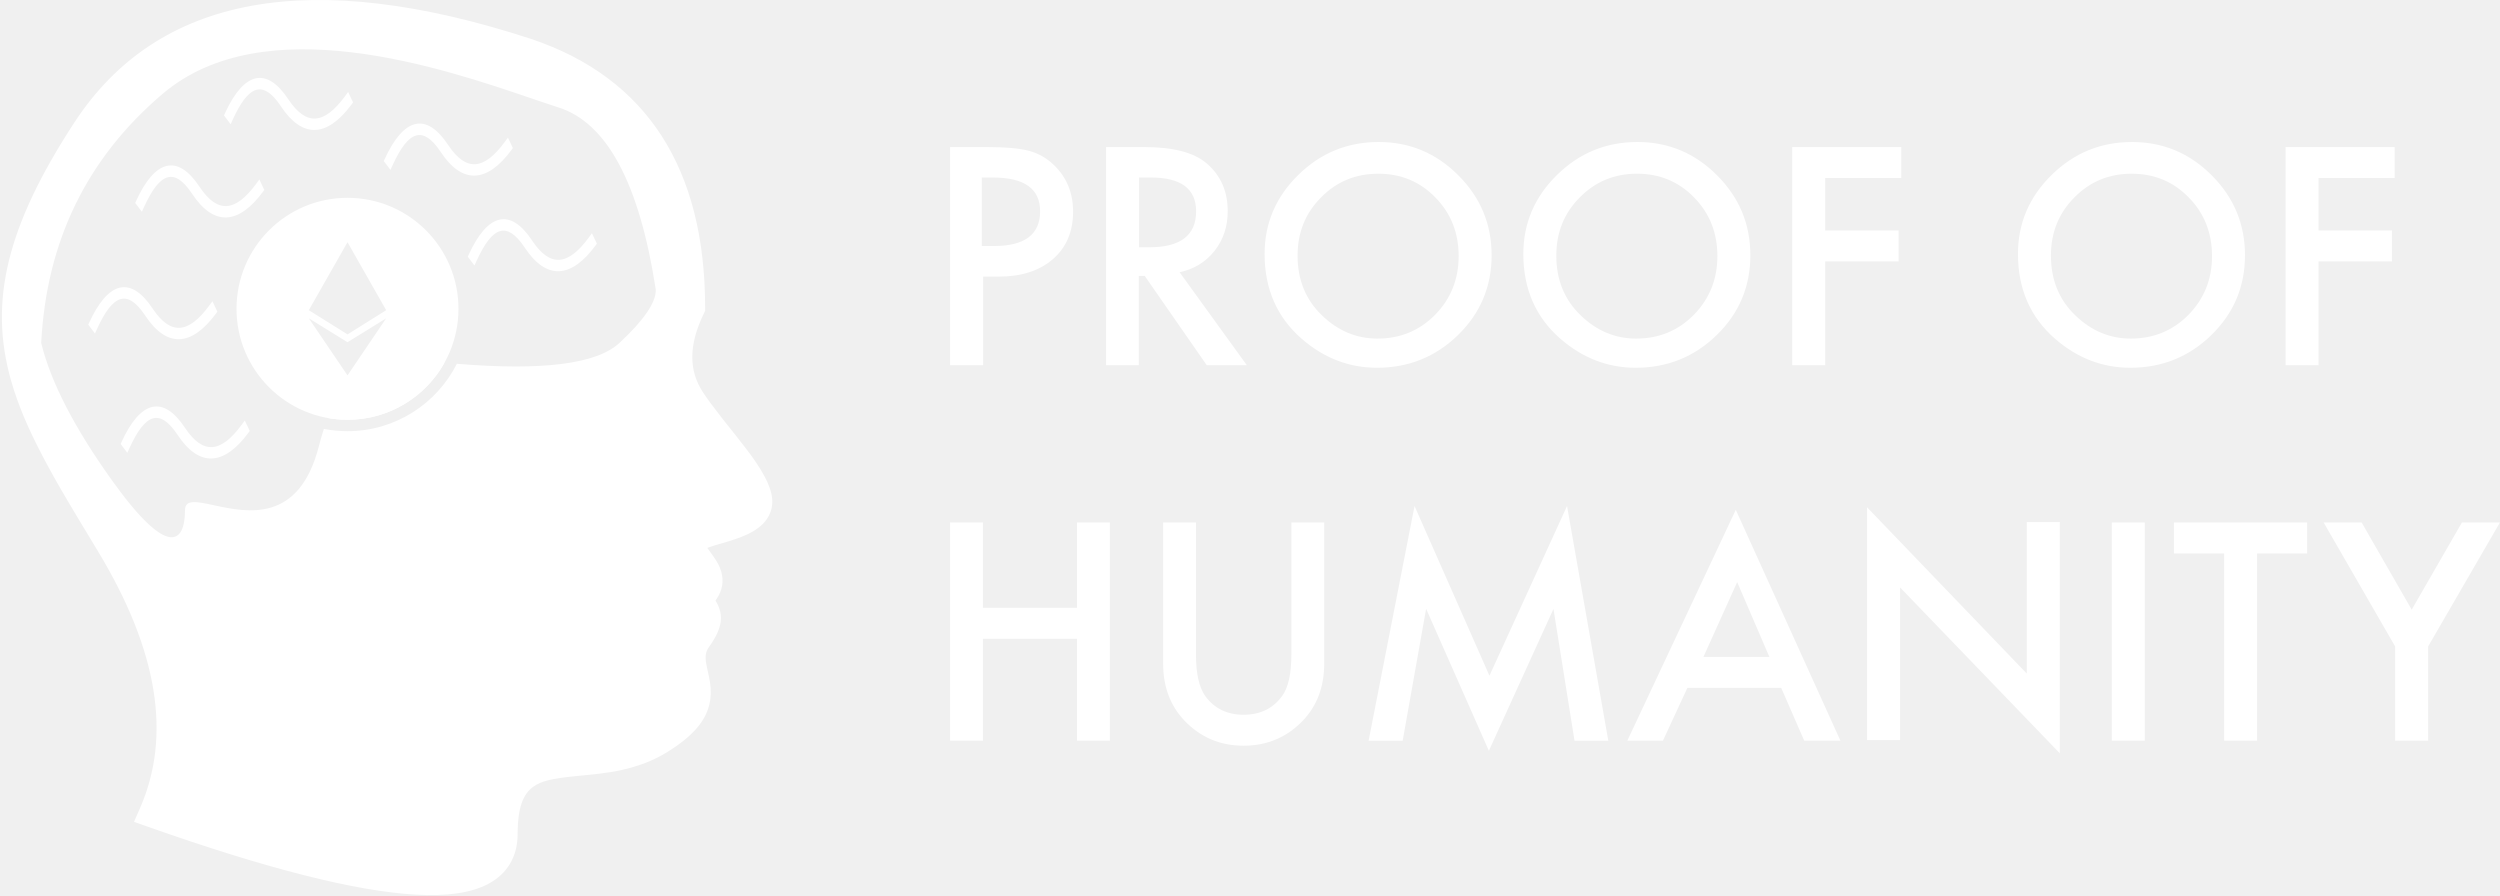
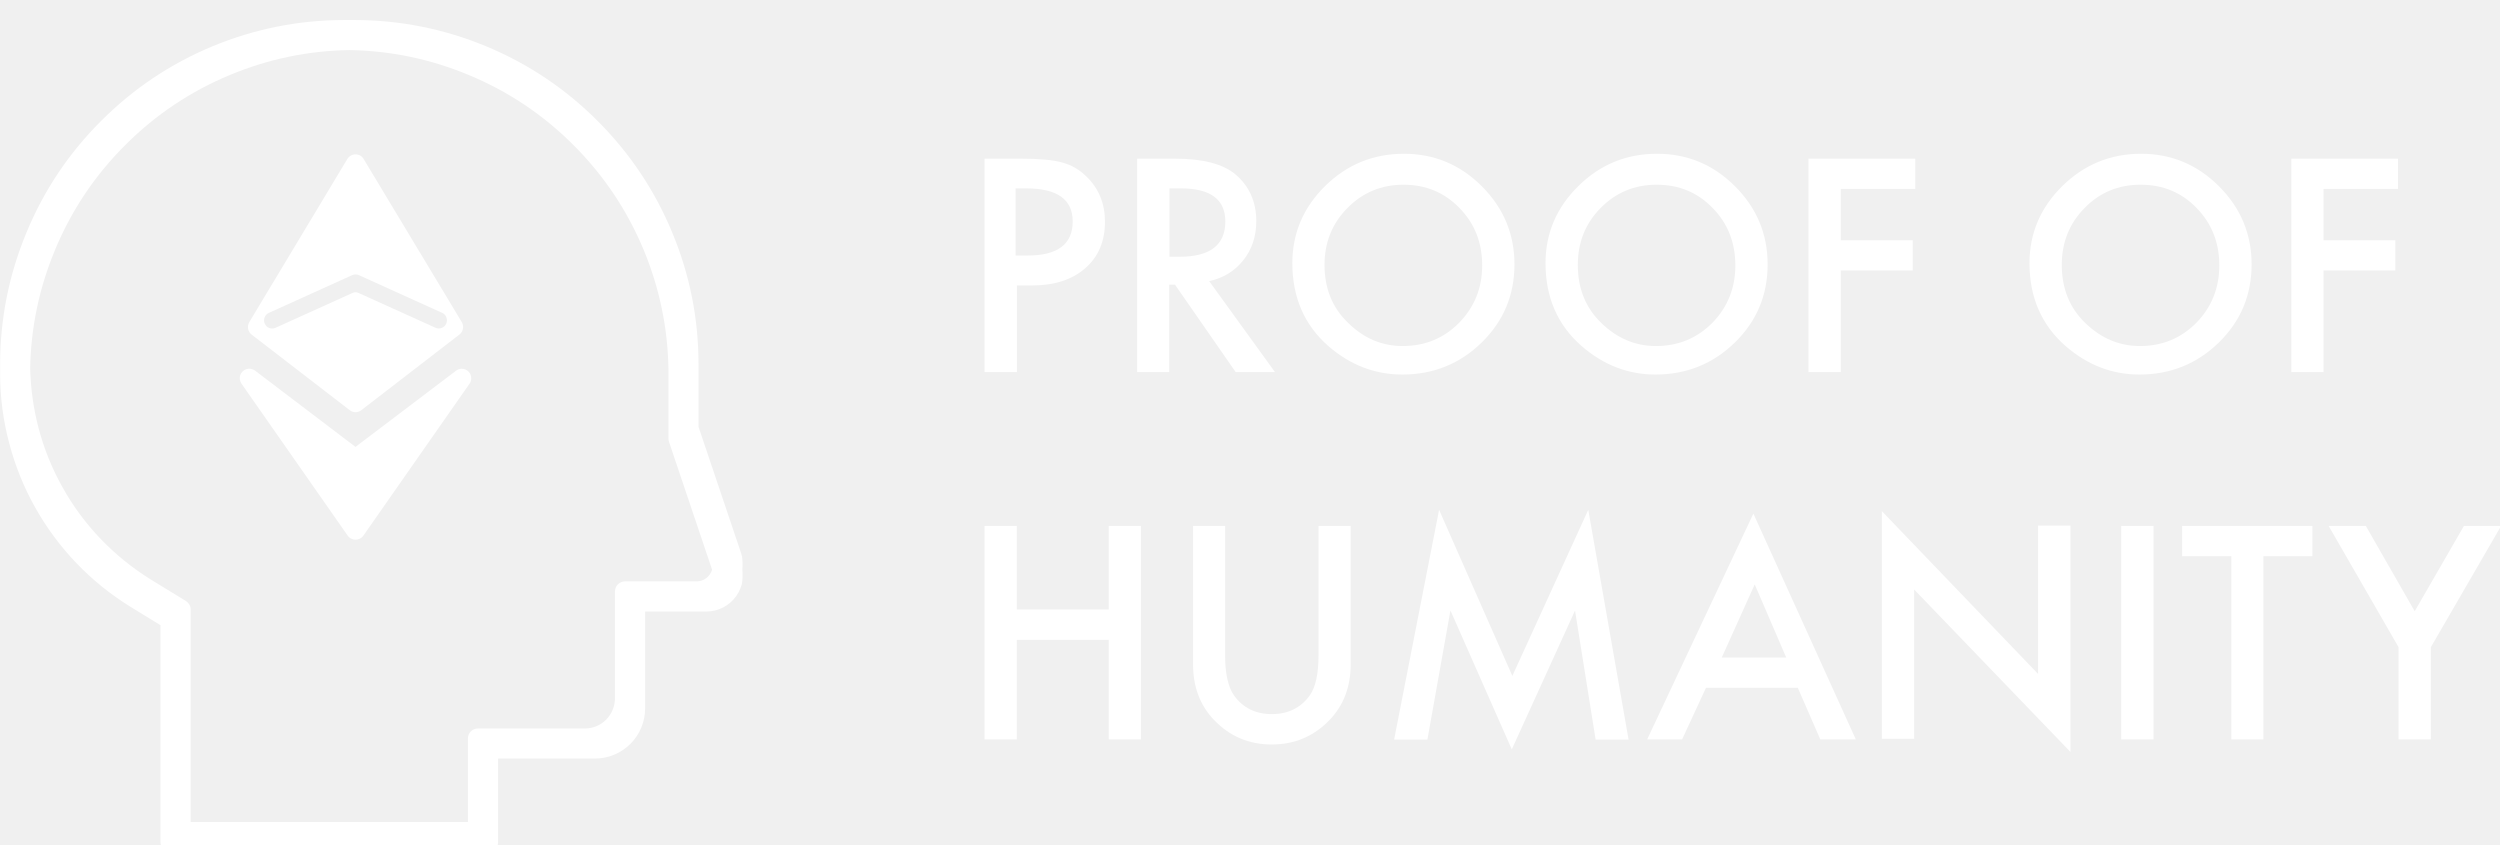
- <svg xmlns="http://www.w3.org/2000/svg" width="1282" height="459" viewBox="0 0 1282 459" fill="none">
-   <path d="M504.166 141.858V187.286H487.192V75.42H506.424C515.846 75.42 522.961 76.072 527.769 77.376C532.625 78.68 536.899 81.144 540.59 84.766C547.049 91.045 550.279 98.967 550.279 108.53C550.279 118.77 546.831 126.885 539.934 132.874C533.038 138.864 523.738 141.858 512.033 141.858H504.166ZM503.451 126.15H509.831C525.523 126.15 533.369 120.2 533.369 108.3C533.369 96.786 525.279 91.029 509.098 91.029H503.451V126.15ZM604.908 139.612L639.381 187.286H618.827L587.022 141.496H583.993V187.286H567.189V75.42H586.878C601.59 75.42 612.216 78.197 618.755 83.752C625.967 89.934 629.573 98.097 629.573 108.241C629.573 116.162 627.313 122.973 622.794 128.672C618.274 134.372 612.312 138.018 604.908 139.612ZM584.099 126.8H589.446C605.393 126.8 613.366 120.644 613.366 108.331C613.366 96.796 605.61 91.029 590.097 91.029H584.099V126.8ZM648.487 130.232C648.487 114.517 654.233 101.019 665.726 89.739C677.171 78.459 690.923 72.818 706.985 72.818C722.853 72.818 736.462 78.507 747.81 89.883C759.207 101.26 764.905 114.927 764.905 130.883C764.905 146.936 759.183 160.554 747.738 171.738C736.245 182.971 722.372 188.587 706.119 188.587C691.741 188.587 678.83 183.597 667.385 173.618C654.786 162.579 648.487 148.117 648.487 130.232ZM665.397 131.062C665.397 143.459 669.536 153.652 677.815 161.643C686.046 169.633 695.553 173.628 706.335 173.628C718.032 173.628 727.899 169.56 735.938 161.425C743.976 153.192 747.995 143.169 747.995 131.353C747.995 119.392 744.024 109.368 736.082 101.281C728.188 93.146 718.417 89.078 706.768 89.078C695.168 89.078 685.373 93.146 677.382 101.281C669.392 109.32 665.397 119.247 665.397 131.062ZM781.165 130.232C781.165 114.517 786.911 101.019 798.404 89.739C809.849 78.459 823.602 72.818 839.663 72.818C855.531 72.818 869.14 78.507 880.489 89.883C891.885 101.26 897.583 114.927 897.583 130.883C897.583 146.936 891.861 160.554 880.416 171.738C868.924 182.971 855.051 188.587 838.797 188.587C824.419 188.587 811.508 183.597 800.063 173.618C787.464 162.579 781.165 148.117 781.165 130.232ZM798.075 131.062C798.075 143.459 802.214 153.652 810.494 161.643C818.725 169.633 828.231 173.628 839.013 173.628C850.71 173.628 860.577 169.56 868.616 161.425C876.654 153.192 880.674 143.169 880.674 131.353C880.674 119.392 876.702 109.368 868.76 101.281C860.866 93.146 851.095 89.078 839.446 89.078C827.846 89.078 818.051 93.146 810.06 101.281C802.07 109.32 798.075 119.247 798.075 131.062ZM974.979 91.287H935.949V118.167H973.601V134.034H935.949V187.286H919.046V75.42H974.979V91.287ZM1034.81 130.232C1034.81 114.517 1040.56 101.019 1052.05 89.739C1063.5 78.459 1077.25 72.818 1093.31 72.818C1109.18 72.818 1122.79 78.507 1134.14 89.883C1145.53 101.26 1151.23 114.927 1151.23 130.883C1151.23 146.936 1145.51 160.554 1134.07 171.738C1122.57 182.971 1108.7 188.587 1092.45 188.587C1078.07 188.587 1065.16 183.597 1053.71 173.618C1041.11 162.579 1034.81 148.117 1034.81 130.232ZM1051.72 131.062C1051.72 143.459 1055.86 153.652 1064.14 161.643C1072.37 169.633 1081.88 173.628 1092.66 173.628C1104.36 173.628 1114.23 169.56 1122.27 161.425C1130.3 153.192 1134.32 143.169 1134.32 131.353C1134.32 119.392 1130.35 109.368 1122.41 101.281C1114.52 93.146 1104.74 89.078 1093.1 89.078C1081.5 89.078 1071.7 93.146 1063.71 101.281C1055.72 109.32 1051.72 119.247 1051.72 131.062ZM1227.98 91.287H1188.95V118.167H1226.6V134.034H1188.95V187.286H1172.05V75.42H1227.98V91.287ZM504.059 311.694H552.273V267.933H569.14V379.799H552.273V327.561H504.059V379.799H487.192V267.933H504.059V311.694ZM613.294 267.933V335.653C613.294 345.313 614.86 352.376 617.991 356.842C622.664 363.299 629.24 366.527 637.719 366.527C646.247 366.527 652.847 363.299 657.52 356.842C660.651 352.522 662.217 345.459 662.217 335.653V267.933H679.055V340.313C679.055 352.158 675.393 361.915 668.071 369.585C659.832 378.129 649.715 382.401 637.719 382.401C625.723 382.401 615.63 378.129 607.44 369.585C600.118 361.915 596.456 352.158 596.456 340.313V267.933H613.294ZM701.818 379.854L725.373 259.478L763.787 346.497L803.577 259.478L824.741 379.854H807.418L796.619 312.269L763.497 385.002L731.317 312.197L719.285 379.854H701.818ZM913.405 352.749H865.288L852.768 379.799H834.496L890.111 261.429L943.761 379.799H925.198L913.405 352.749ZM907.339 336.874L890.826 298.501L873.519 336.874H907.339ZM957.419 379.498V260.129L1039.33 345.403V267.73H1056.28V386.303L974.368 301.246V379.498H957.419ZM1099.85 267.933V379.799H1082.94V267.933H1099.85ZM1157.44 283.8V379.799H1140.55V283.8H1114.81V267.933H1183.1V283.8H1157.44ZM1228.21 331.474L1191.56 267.933H1211.05L1236.72 312.636L1262.47 267.933H1281.96L1245.16 331.474V379.799H1228.21V331.474Z" fill="white" />
-   <path d="M367.312 308.666C371.189 315.446 370.605 321.945 363.643 331.678C362.008 333.965 361.586 336.016 361.968 339.133L362.005 339.42C362.13 340.345 362.275 341.143 362.583 342.567L363.3 345.808L363.528 346.876C363.999 349.142 364.247 350.724 364.387 352.539L364.422 353.027C364.668 356.782 364.251 360.334 362.991 363.87C360.259 371.537 353.762 378.457 342.649 385.362L341.774 385.901C336.369 389.188 330.611 391.637 324.366 393.433L323.395 393.708C316.455 395.641 311.014 396.447 299.417 397.591L295.254 397.997C282.847 399.245 277.62 400.472 273.441 403.455L273.275 403.575C268.277 407.248 265.554 414.146 265.439 426.834L265.434 428.044C265.325 439.325 260.154 448.056 250.397 453.248C241.535 457.963 229.072 459.692 212.887 458.754C182.075 456.969 136.536 445.375 75.979 424.003L68.716 421.439L71.807 414.385C88.011 377.405 81.07 333.701 50.291 282.778L41.368 267.988C32.481 253.211 28.898 247.019 24.5 238.879L22.977 236.042L22.143 234.468C14.444 219.852 9.117 207.316 5.654 195.109C-5.765 154.857 3.221 116.318 38.085 62.888C81.026 -2.918 159.795 -16.851 272.512 20.015C331.708 39.965 361.586 86.436 361.586 157.765V159.404L360.872 160.879C353.137 176.879 353.137 189.966 360.411 201.041C362.846 204.749 365.774 208.709 369.964 214.051L371.516 216.02L377.607 223.695C383.952 231.723 386.508 235.179 389.262 239.538L389.996 240.715L390.416 241.404C395.505 249.86 397.435 256.679 394.947 262.984C393.271 267.231 389.958 270.396 385.378 272.919C382.212 274.662 378.628 276.029 373.755 277.527L372.66 277.857C371.1 278.323 368.712 279.025 367.409 279.41L366.291 279.746L365.679 279.936C364.49 280.31 363.51 280.643 362.71 280.949L363.037 281.424C363.351 281.875 363.728 282.403 364.179 283.024L364.917 284.037L365.39 284.693C367.762 288.008 369.008 290.219 369.853 293.15C371.231 297.933 370.486 302.756 367.424 307.209L367.241 307.471C367.175 307.564 367.114 307.652 367.058 307.736L366.906 307.971L367.312 308.666ZM347.251 154.243C346.32 90.837 320.061 51.139 268.003 33.594C160.843 -1.454 88.846 11.281 50.068 70.708C17.289 120.942 9.258 155.385 19.42 191.204C22.638 202.547 27.719 214.437 35.215 228.579L36.624 231.215C41.46 240.2 45.099 246.463 55.841 264.287L62.536 275.376C93.654 326.861 102.26 372.864 87.771 412.97C143.649 432.357 185.715 442.848 213.715 444.47L214.811 444.529C228.049 445.194 237.708 443.791 243.676 440.616C248.725 437.93 251.052 434.042 251.125 427.979L251.128 427.154C251.218 409.866 255.725 398.519 265.13 391.808C269.212 388.894 273.998 387.003 279.826 385.734L280.374 385.616C283.927 384.869 287.342 384.409 293.133 383.828L298.419 383.311C308.934 382.267 313.767 381.54 319.666 379.893L320.411 379.682C325.48 378.224 330.07 376.272 334.338 373.676L335.095 373.211C343.678 367.882 348.015 363.269 349.512 359.067C350.523 356.23 350.41 353.829 349.176 348.203L348.669 345.92L348.538 345.314C348.186 343.673 348.002 342.647 347.825 341.335L347.779 340.98C346.981 334.597 348.039 329.048 351.794 323.654L352.22 323.051C353.419 321.347 354.26 319.911 354.785 318.732C355.147 317.92 355.316 317.337 355.363 316.945L355.371 316.864C355.386 316.683 355.376 316.612 355.081 316.096L354.477 315.063L354.24 314.647C351.493 309.767 351.58 304.955 355.395 299.443L355.629 299.109L355.73 298.957C356.628 297.558 356.281 296.5 353.433 292.574L351.874 290.437L351.368 289.731C350.848 288.999 350.547 288.543 350.178 287.94L349.75 287.229C348.516 285.121 347.711 283.1 347.404 280.891C347.32 280.29 347.277 279.685 347.277 279.077C347.277 274.531 349.921 271.455 353.9 269.263C355.927 268.146 358.271 267.254 361.673 266.197L362.934 265.813C364.06 265.478 366.407 264.789 368.063 264.297L369.55 263.851L370.239 263.636C377.363 261.39 380.999 259.349 381.637 257.732C381.657 257.68 381.68 257.537 381.674 257.253C381.654 256.752 381.531 256.086 381.279 255.268C380.707 253.411 379.562 251.068 377.843 248.267L377.311 247.412C374.897 243.576 372.57 240.41 366.8 233.098L360.294 224.897L359.023 223.286L357.929 221.889C354.132 217.023 351.312 213.199 348.87 209.529L348.451 208.896C338.556 193.83 338.212 176.181 347.003 156.761L347.272 156.172L347.251 154.243Z" fill="white" />
-   <path fill-rule="evenodd" clip-rule="evenodd" d="M54.016 275.112L53.961 275.021C7.727 198.586 -16.155 159.104 44.077 66.799C84.936 4.183 160.319 -9.152 270.227 26.795C326.364 45.714 354.432 89.371 354.432 157.766C345.668 175.892 345.668 191.627 354.432 204.97C358.529 211.209 363.802 217.828 368.981 224.33C380.418 238.687 391.402 252.477 388.292 260.359C385.846 266.56 376.122 269.403 367.719 271.86C360.602 273.941 354.432 275.746 354.432 279.078C354.432 281.84 356.448 284.587 358.564 287.471C362.016 292.174 365.734 297.24 361.409 303.329C358.381 307.591 359.548 309.575 360.866 311.815C362.586 314.738 364.562 318.097 357.824 327.517C353.289 333.859 354.612 339.751 355.979 345.836C358.199 355.721 360.534 366.118 338.056 379.789C324.55 388.004 310.055 389.391 297.175 390.623C275.425 392.704 258.282 394.344 258.282 427.68C258.282 463.065 198.308 459.591 78.36 417.257C95.612 377.887 88.296 331.827 56.414 279.078C55.608 277.745 54.809 276.423 54.016 275.112ZM166.079 219.939C165.169 222.736 164.317 225.687 163.522 228.791C153.345 268.519 126.642 262.751 109.699 259.091C101.002 257.212 94.876 255.889 94.876 261.559C94.876 278.276 86.456 286.906 57.453 246.372C38.118 219.349 26.009 195.858 21.128 175.897C23.804 123.735 44.554 81.15 83.377 48.142C135.565 3.772 227.124 34.982 272.527 50.459L272.528 50.459C277.788 52.252 282.429 53.834 286.317 55.063C311.282 62.952 327.94 94.133 336.291 148.606C336.385 155.147 330.155 164.244 317.601 175.897C306.02 186.647 278.245 190.197 234.277 186.547C223.949 207.046 202.713 221.107 178.193 221.107C174.049 221.107 169.998 220.705 166.079 219.939ZM227.952 185.982C226.276 185.823 224.579 185.654 222.859 185.475C197.407 175.741 179.137 185.367 168.049 214.352C171.341 214.944 174.731 215.253 178.193 215.253C199.593 215.253 218.233 203.442 227.952 185.982ZM74.233 161.493C65.442 148.515 58.033 150.521 49.824 168.545L48.695 171.022L45.26 166.499L45.663 165.615C55.437 144.158 67.039 141.325 78.216 158.158L78.489 158.565C87.502 171.858 96.563 171.316 107.319 156.672L108.936 154.47L111.462 159.834L110.89 160.614C98.178 177.92 85.483 178.432 74.5 161.891L74.233 161.493ZM73.888 106.106C82.099 88.082 89.507 86.076 98.298 99.055L98.565 99.453C109.547 115.993 122.244 115.481 134.955 98.175L135.527 97.395L133.001 92.031L131.384 94.233C120.628 108.877 111.567 109.419 102.554 96.126L102.281 95.719C91.104 78.886 79.502 81.719 69.728 103.176L69.325 104.06L72.76 108.584L73.888 106.106ZM119.413 61.231L118.285 63.708L114.85 59.184L115.586 57.576C125.29 36.782 136.756 34.202 147.806 50.844L148.202 51.431C157.174 64.538 166.201 63.935 176.908 49.358L178.526 47.156L181.052 52.52L180.008 53.933C167.455 70.615 154.937 70.913 144.089 54.577L143.738 54.055C135.458 41.908 128.4 43.086 120.734 58.455L120.066 59.827L119.413 61.231ZM201.361 84.647C209.571 66.623 216.98 64.617 225.77 77.595L226.037 77.993C237.02 94.534 249.716 94.021 262.427 76.716L263 75.936L260.474 70.572L258.856 72.774C248.1 87.418 239.039 87.959 230.027 74.667L229.754 74.26C218.577 57.427 206.974 60.259 197.2 81.716L196.797 82.6L200.232 87.124L201.361 84.647ZM90.835 222.657C82.045 209.679 74.636 211.685 66.426 229.709L65.297 232.186L61.863 227.663L62.265 226.779C72.039 205.322 83.642 202.489 94.819 219.322L95.092 219.729C104.104 233.022 113.165 232.48 123.921 217.836L125.539 215.634L128.065 220.998L127.492 221.778C114.781 239.084 102.085 239.596 91.102 223.055L90.835 222.657ZM244.438 133.678C252.648 115.654 260.057 113.648 268.847 126.626L269.114 127.024C280.097 143.565 292.793 143.052 305.504 125.747L306.077 124.967L303.55 119.603L301.933 121.805C291.177 136.449 282.116 136.991 273.103 123.698L272.83 123.291C261.653 106.458 250.051 109.29 240.277 130.748L239.874 131.631L243.309 136.155L244.438 133.678Z" fill="white" />
-   <path fill-rule="evenodd" clip-rule="evenodd" d="M235.1 158.347C235.1 189.776 209.621 215.255 178.191 215.255C146.762 215.255 121.283 189.776 121.283 158.347C121.283 126.917 146.762 101.438 178.191 101.438C209.621 101.438 235.1 126.917 235.1 158.347ZM178.2 171.478L198.031 159.071L178.2 124.2L158.357 159.071L178.2 171.478ZM158.357 163.223L178.194 175.491L198.031 163.223L178.194 192.491L158.357 163.223Z" fill="white" />
+ <svg xmlns="http://www.w3.org/2000/svg" version="1.1" preserveAspectRatio="none" x="0px" y="0px" width="1243px" height="420px" viewBox="0 0 1243 420">
+   <defs>
+     <linearGradient id="Gradient_1" gradientUnits="userSpaceOnUse" x1="89.475" y1="75.15" x2="279.425" y2="358.45" spreadMethod="pad">
+       <stop offset="0%" stop-color="#FFFF00" />
+       <stop offset="100%" stop-color="#FF6699" />
+     </linearGradient>
+     <filter id="Filter_1" x="-20%" y="-20%" width="140%" height="140%" color-interpolation-filters="sRGB">
+       <feColorMatrix in="SourceGraphic" type="matrix" values="0 0 0 0 1 0 0 0 0 1 0 0 0 0 1 0 0 0 1 0" result="result1" />
+     </filter>
+   </defs>
+   <g id="Layer_1">
+     <g id="Layer_1" transform="matrix( 1, 0, 0, 1, 0.05,0) ">
+       <mask id="Mask_Mask_1">
+         <g>
+           <g>
+             <g>
+               <path fill="#FFFFFF" stroke="none" d=" M 347.25 181.1 Q 347.25 147.05 334.2 115.65 321.15 84.2 297.1 60.15 273.05 36.05 241.6 23 210.15 10 176.15 9.95 174.897 9.952 173.65 9.95 172.401 9.952 171.15 9.95 137.1 10 105.65 23 74.25 36.05 50.2 60.15 26.1 84.2 13.1 115.65 0.05 147.05 0 181.1 0.003 182.23 0 183.35 0.002 184.726 0 186.1 0.05 203.45 4.5 220.25 8.9 237.1 17.4 252.25 25.9 267.4 37.9 279.95 49.95 292.5 64.75 301.65 L 79.75 310.85 79.75 418.7 Q 79.75 420.75 81.2 422.2 82.7 423.65 84.75 423.65 L 242.6 423.65 Q 244.65 423.65 246.1 422.2 247.6 420.75 247.6 418.7 L 247.6 377.15 295.75 377.15 Q 300.7 377.15 305.3 375.25 309.85 373.35 313.4 369.85 316.9 366.35 318.8 361.75 320.7 357.2 320.7 352.25 L 320.7 304.05 351.1 304.05 Q 355.5 304.05 359.45 302.05 363.4 300 365.95 296.45 368.5 292.85 369.2 288.5 369.589 285.866 369.2 283.3 369.821 279.016 368.4 274.95 L 347.25 212.2 347.25 181.1 M 332.3 218 Q 332.3 218.85 332.55 219.6 L 353.95 283.1 Q 353.981 283.19 354 283.25 353.621 284.544 352.85 285.65 351.7 287.25 349.9 288.2 348.285 289.007 346.5 289.05 L 310.7 289.05 Q 308.65 289.1 307.15 290.55 305.75 292 305.7 294.05 L 305.7 347.55 Q 305.639 350.346 304.55 352.95 303.4 355.7 301.35 357.8 299.25 359.9 296.5 361.05 293.894 362.14 291.05 362.2 L 237.6 362.2 Q 235.55 362.2 234.05 363.65 232.6 365.1 232.6 367.2 L 232.6 408.7 94.75 408.7 94.75 303.05 Q 94.75 301.75 94.1 300.65 93.45 299.5 92.35 298.8 L 74.95 288.15 Q 61.25 279.65 50.1 268.05 38.95 256.45 31.1 242.4 23.2 228.35 19.1 212.75 15.299 198.158 14.95 183.05 15.53 152.651 27.25 124.4 39.5 94.8 62.2 72.15 84.85 49.45 114.45 37.2 142.942 25.38 173.65 24.9 204.356 25.38 232.8 37.2 262.45 49.45 285.1 72.15 307.75 94.8 320.05 124.4 331.762 152.747 332.3 183.3 L 332.3 218 M 234.25 188.1 Q 234.25 186.15 232.9 184.75 231.5 183.4 229.6 183.35 L 229.25 183.35 Q 227.8 183.45 226.65 184.35 L 176.7 222.2 126.8 184.3 Q 125.9 183.6 124.75 183.4 123.65 183.2 122.55 183.5 121.45 183.85 120.6 184.65 119.8 185.4 119.4 186.5 119.05 187.6 119.2 188.7 119.4 189.85 120.05 190.8 L 172.85 266.35 Q 173.5 267.3 174.55 267.8 175.55 268.35 176.7 268.35 177.85 268.35 178.9 267.8 179.95 267.3 180.6 266.35 L 233.35 190.85 Q 234.25 189.65 234.25 188.1 M 174.4 77.35 Q 173.3 77.95 172.65 79.05 L 123.9 160.15 Q 123 161.75 123.3 163.5 123.65 165.25 125.05 166.35 L 173.85 203.95 Q 175.1 204.95 176.7 204.95 178.3 204.95 179.6 203.95 L 228.35 166.35 Q 229.8 165.25 230.1 163.5 230.45 161.75 229.55 160.15 L 180.75 79.05 Q 180.1 77.95 179.05 77.35 177.95 76.75 176.7 76.75 175.45 76.75 174.4 77.35 M 176.75 136.45 Q 177.6 136.45 178.4 136.8 L 219.8 155.55 Q 221.35 156.25 221.9 157.85 222.5 159.4 221.8 160.95 221.15 162.45 219.55 163.05 217.95 163.65 216.45 162.95 L 178.2 145.65 Q 177.5 145.3 176.7 145.3 175.95 145.3 175.25 145.65 L 137 162.95 Q 135.5 163.65 133.85 163.1 132.3 162.5 131.6 160.95 130.9 159.4 131.5 157.85 132.1 156.25 133.65 155.55 L 175.05 136.8 Q 175.85 136.45 176.75 136.45 Z" />
+             </g>
+           </g>
+         </g>
+       </mask>
+       <g id="Layer_1" mask="url(#Mask_Mask_1)">
+         <g>
+           <g filter="url(#Filter_1)">
+             <g>
+               <path fill="url(#Gradient_1)" stroke="none" d=" M 369.15 423.65 L 369.15 9.95 -0.05 9.95 -0.05 423.65 369.15 423.65 Z" />
+               <path fill="#009966" stroke="none" d=" M 430 162 L 430 253 572 253 572 162 430 162 Z" />
+             </g>
+           </g>
+           <g filter="url(#Filter_1)">
+             <path stroke="#000000" stroke-width="1" stroke-linejoin="round" stroke-linecap="round" fill="none" d=" M 430 162 L 572 162 572 253 430 253 430 162 Z" />
+           </g>
+         </g>
+       </g>
+       <g id="Layer_1" transform="matrix( 1.107101, 0, 0, 1.107101, 489.45,76.45) " />
+       <g id="Layer_3" transform="matrix( 1.107101, 0, 0, 1.107101, 489.45,76.45) " />
+       <g id="Layer_2" transform="matrix( 1.107101, 0, 0, 1.107101, 489.45,76.45) ">
+         <g>
+           <g>
+             <g>
+               <path fill="#FFFFFF" stroke="none" d=" M 265.2 205.15 L 274.45 263.1 289.25 263.1 271.15 159.9 237.05 234.5 204.15 159.9 183.95 263.1 198.9 263.1 209.25 205.1 236.8 267.5 265.2 205.15 M 108.05 167.15 L 93.65 167.15 93.65 229.2 Q 93.65 244.45 103.05 254.25 113.6 265.3 129 265.3 144.4 265.3 155 254.25 164.45 244.4 164.45 229.2 L 164.45 167.15 150 167.15 150 225.2 Q 150 237.85 146 243.35 139.95 251.65 129 251.65 118.15 251.65 112.1 243.35 108.05 237.55 108.05 225.2 L 108.05 167.15 M 14.5 167.15 L 0 167.15 0 263 14.5 263 14.5 218.3 55.8 218.3 55.8 263 70.25 263 70.25 167.15 55.8 167.15 55.8 204.65 14.5 204.65 14.5 167.15 M 54.1 30.55 Q 54.1 18.25 45.75 10.2 41.05 5.55 34.8 3.9 28.65 2.2 16.5 2.2 L 0 2.2 0 98.05 14.55 98.05 14.55 59.15 21.3 59.15 Q 36.35 59.15 45.2 51.45 54.1 43.7 54.1 30.55 M 13.95 45.7 L 13.95 15.55 18.75 15.55 Q 39.6 15.55 39.6 30.4 39.6 45.7 19.4 45.7 L 13.95 45.7 M 112.8 9.35 Q 104.4 2.2 85.45 2.2 L 68.55 2.2 68.55 98.05 82.95 98.05 82.95 58.8 85.55 58.8 112.8 98.05 130.45 98.05 100.9 57.2 Q 110.4 55.15 116.2 47.85 122.05 40.55 122.05 30.3 122.05 17.3 112.8 9.35 M 83.05 46.25 L 83.05 15.55 88.2 15.55 Q 108.15 15.55 108.15 30.4 108.15 46.25 87.65 46.25 L 83.05 46.25 M 223.3 84.75 Q 238 70.35 238 49.7 238 29.25 223.35 14.6 208.75 0 188.35 0 167.75 0 153 14.45 138.25 29 138.25 49.15 138.25 72.15 154.4 86.35 169.15 99.15 187.65 99.15 208.55 99.15 223.3 84.75 M 163 24.35 Q 173.3 13.9 188.2 13.9 203.15 13.9 213.3 24.35 223.5 34.75 223.5 50.15 223.5 65.3 213.15 75.9 202.85 86.35 187.8 86.35 173.9 86.35 163.4 76.05 152.7 65.9 152.7 49.9 152.7 34.75 163 24.35 M 403 262.75 L 417.5 262.75 417.5 195.7 487.7 268.65 487.7 167 473.15 167 473.15 233.6 403 160.5 403 262.75 M 375.35 263 L 391.3 263 345.3 161.6 297.6 263 313.3 263 324 239.85 365.25 239.85 375.35 263 M 360.05 226.25 L 331.1 226.25 345.9 193.4 360.05 226.25 M 337 84.75 Q 351.7 70.4 351.7 49.7 351.7 29.25 337.05 14.6 322.45 0 302.05 0 281.4 0 266.75 14.45 251.95 29 251.95 49.15 251.95 72.15 268.15 86.35 282.9 99.15 301.3 99.15 322.25 99.15 337 84.75 M 337.2 50.15 Q 337.2 65.3 326.9 75.9 316.55 86.35 301.5 86.35 287.7 86.35 277.05 76.05 266.45 65.85 266.45 49.9 266.45 34.75 276.7 24.35 287 13.9 301.85 13.9 316.9 13.9 327 24.35 337.2 34.75 337.2 50.15 M 418 15.8 L 418 2.2 370.05 2.2 370.05 98.05 384.55 98.05 384.55 52.4 416.85 52.4 416.85 38.85 384.55 38.85 384.55 15.8 418 15.8 M 537.85 167.15 L 537.85 180.75 559.95 180.75 559.95 263 574.35 263 574.35 180.75 596.35 180.75 596.35 167.15 537.85 167.15 M 525 167.15 L 510.5 167.15 510.5 263 525 263 525 167.15 M 554.4 14.6 Q 539.8 0 519.45 0 498.85 0 484.1 14.45 469.3 29 469.3 49.15 469.3 72.15 485.5 86.35 500.25 99.15 518.65 99.15 539.6 99.15 554.35 84.75 569.05 70.4 569.05 49.7 569.05 29.25 554.4 14.6 M 494.05 24.35 Q 504.25 13.9 519.2 13.9 534.25 13.9 544.35 24.35 554.55 34.8 554.55 50.15 554.55 65.3 544.25 75.9 533.9 86.35 518.9 86.35 505.05 86.35 494.4 76.05 483.8 65.85 483.8 49.9 483.8 34.75 494.05 24.35 M 634.8 15.8 L 634.8 2.2 586.9 2.2 586.9 98.05 601.35 98.05 601.35 52.4 633.6 52.4 633.6 38.85 601.35 38.85 601.35 15.8 634.8 15.8 M 681.1 167.15 L 664.4 167.15 642.3 205.45 620.35 167.15 603.65 167.15 635.05 221.6 635.05 263 649.55 263 649.55 221.6 681.1 167.15 Z" />
+             </g>
+           </g>
+         </g>
+       </g>
+     </g>
+   </g>
+   <g id="Layer_7" />
</svg>
